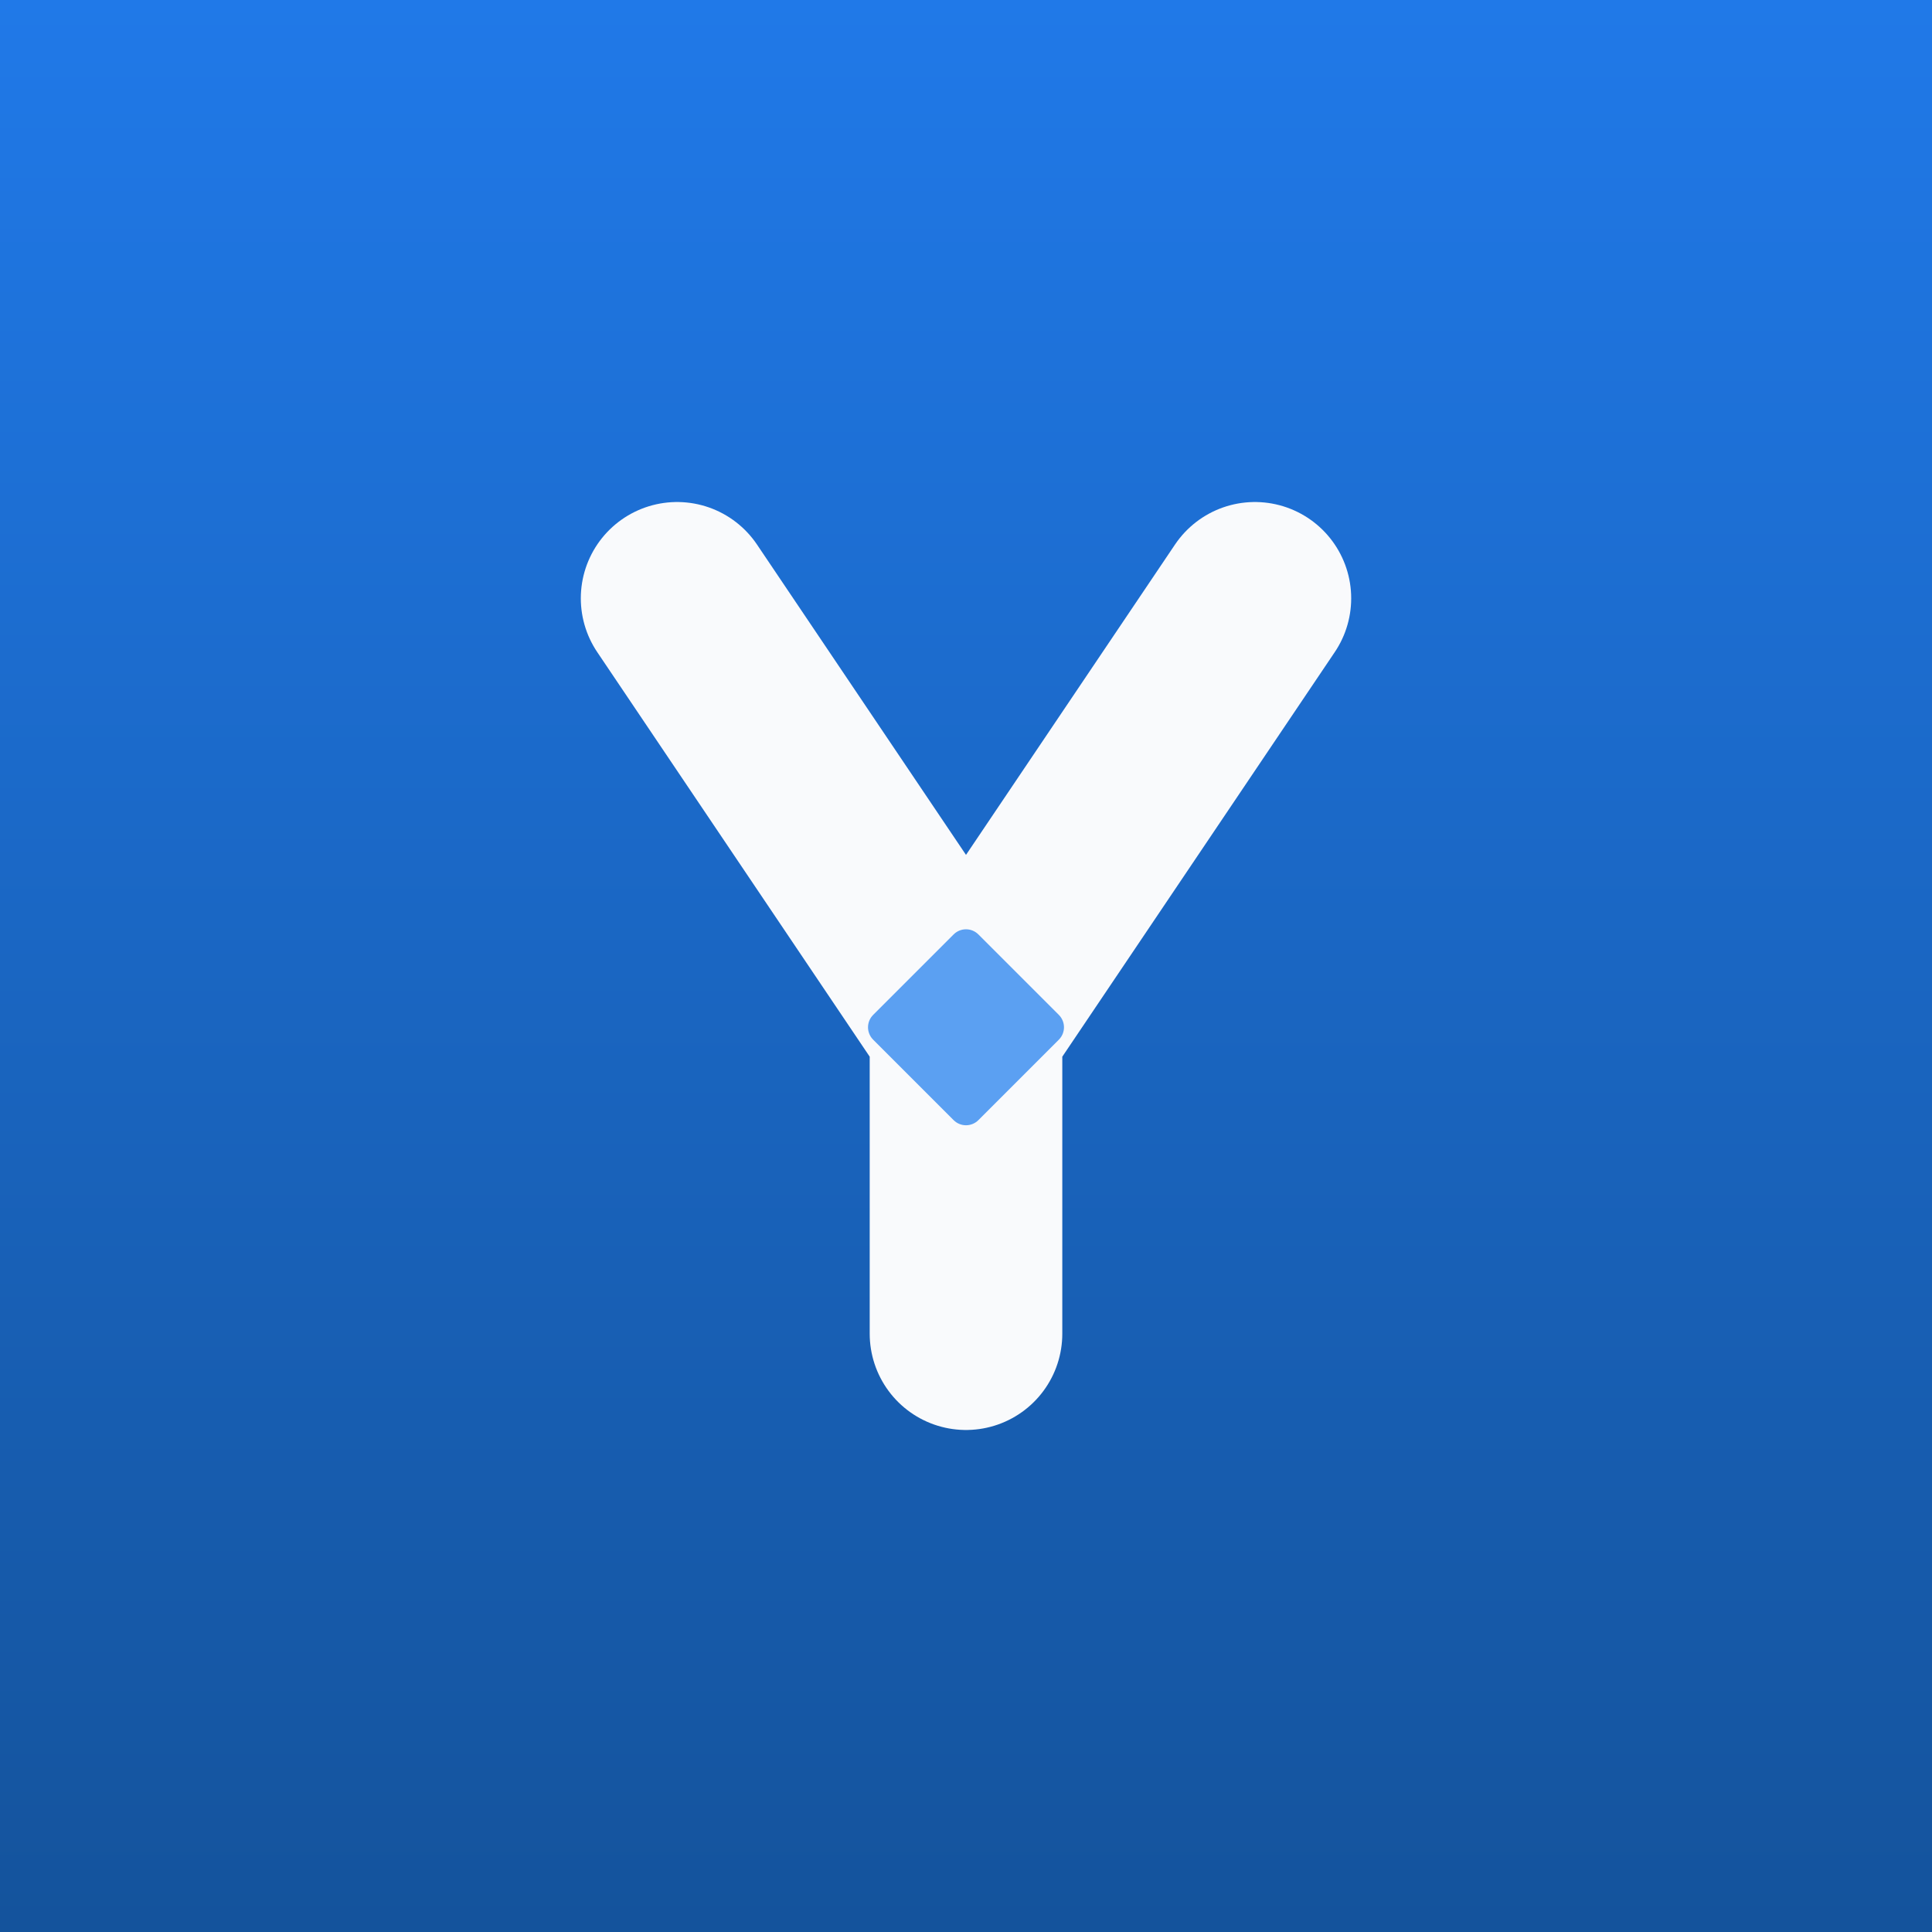
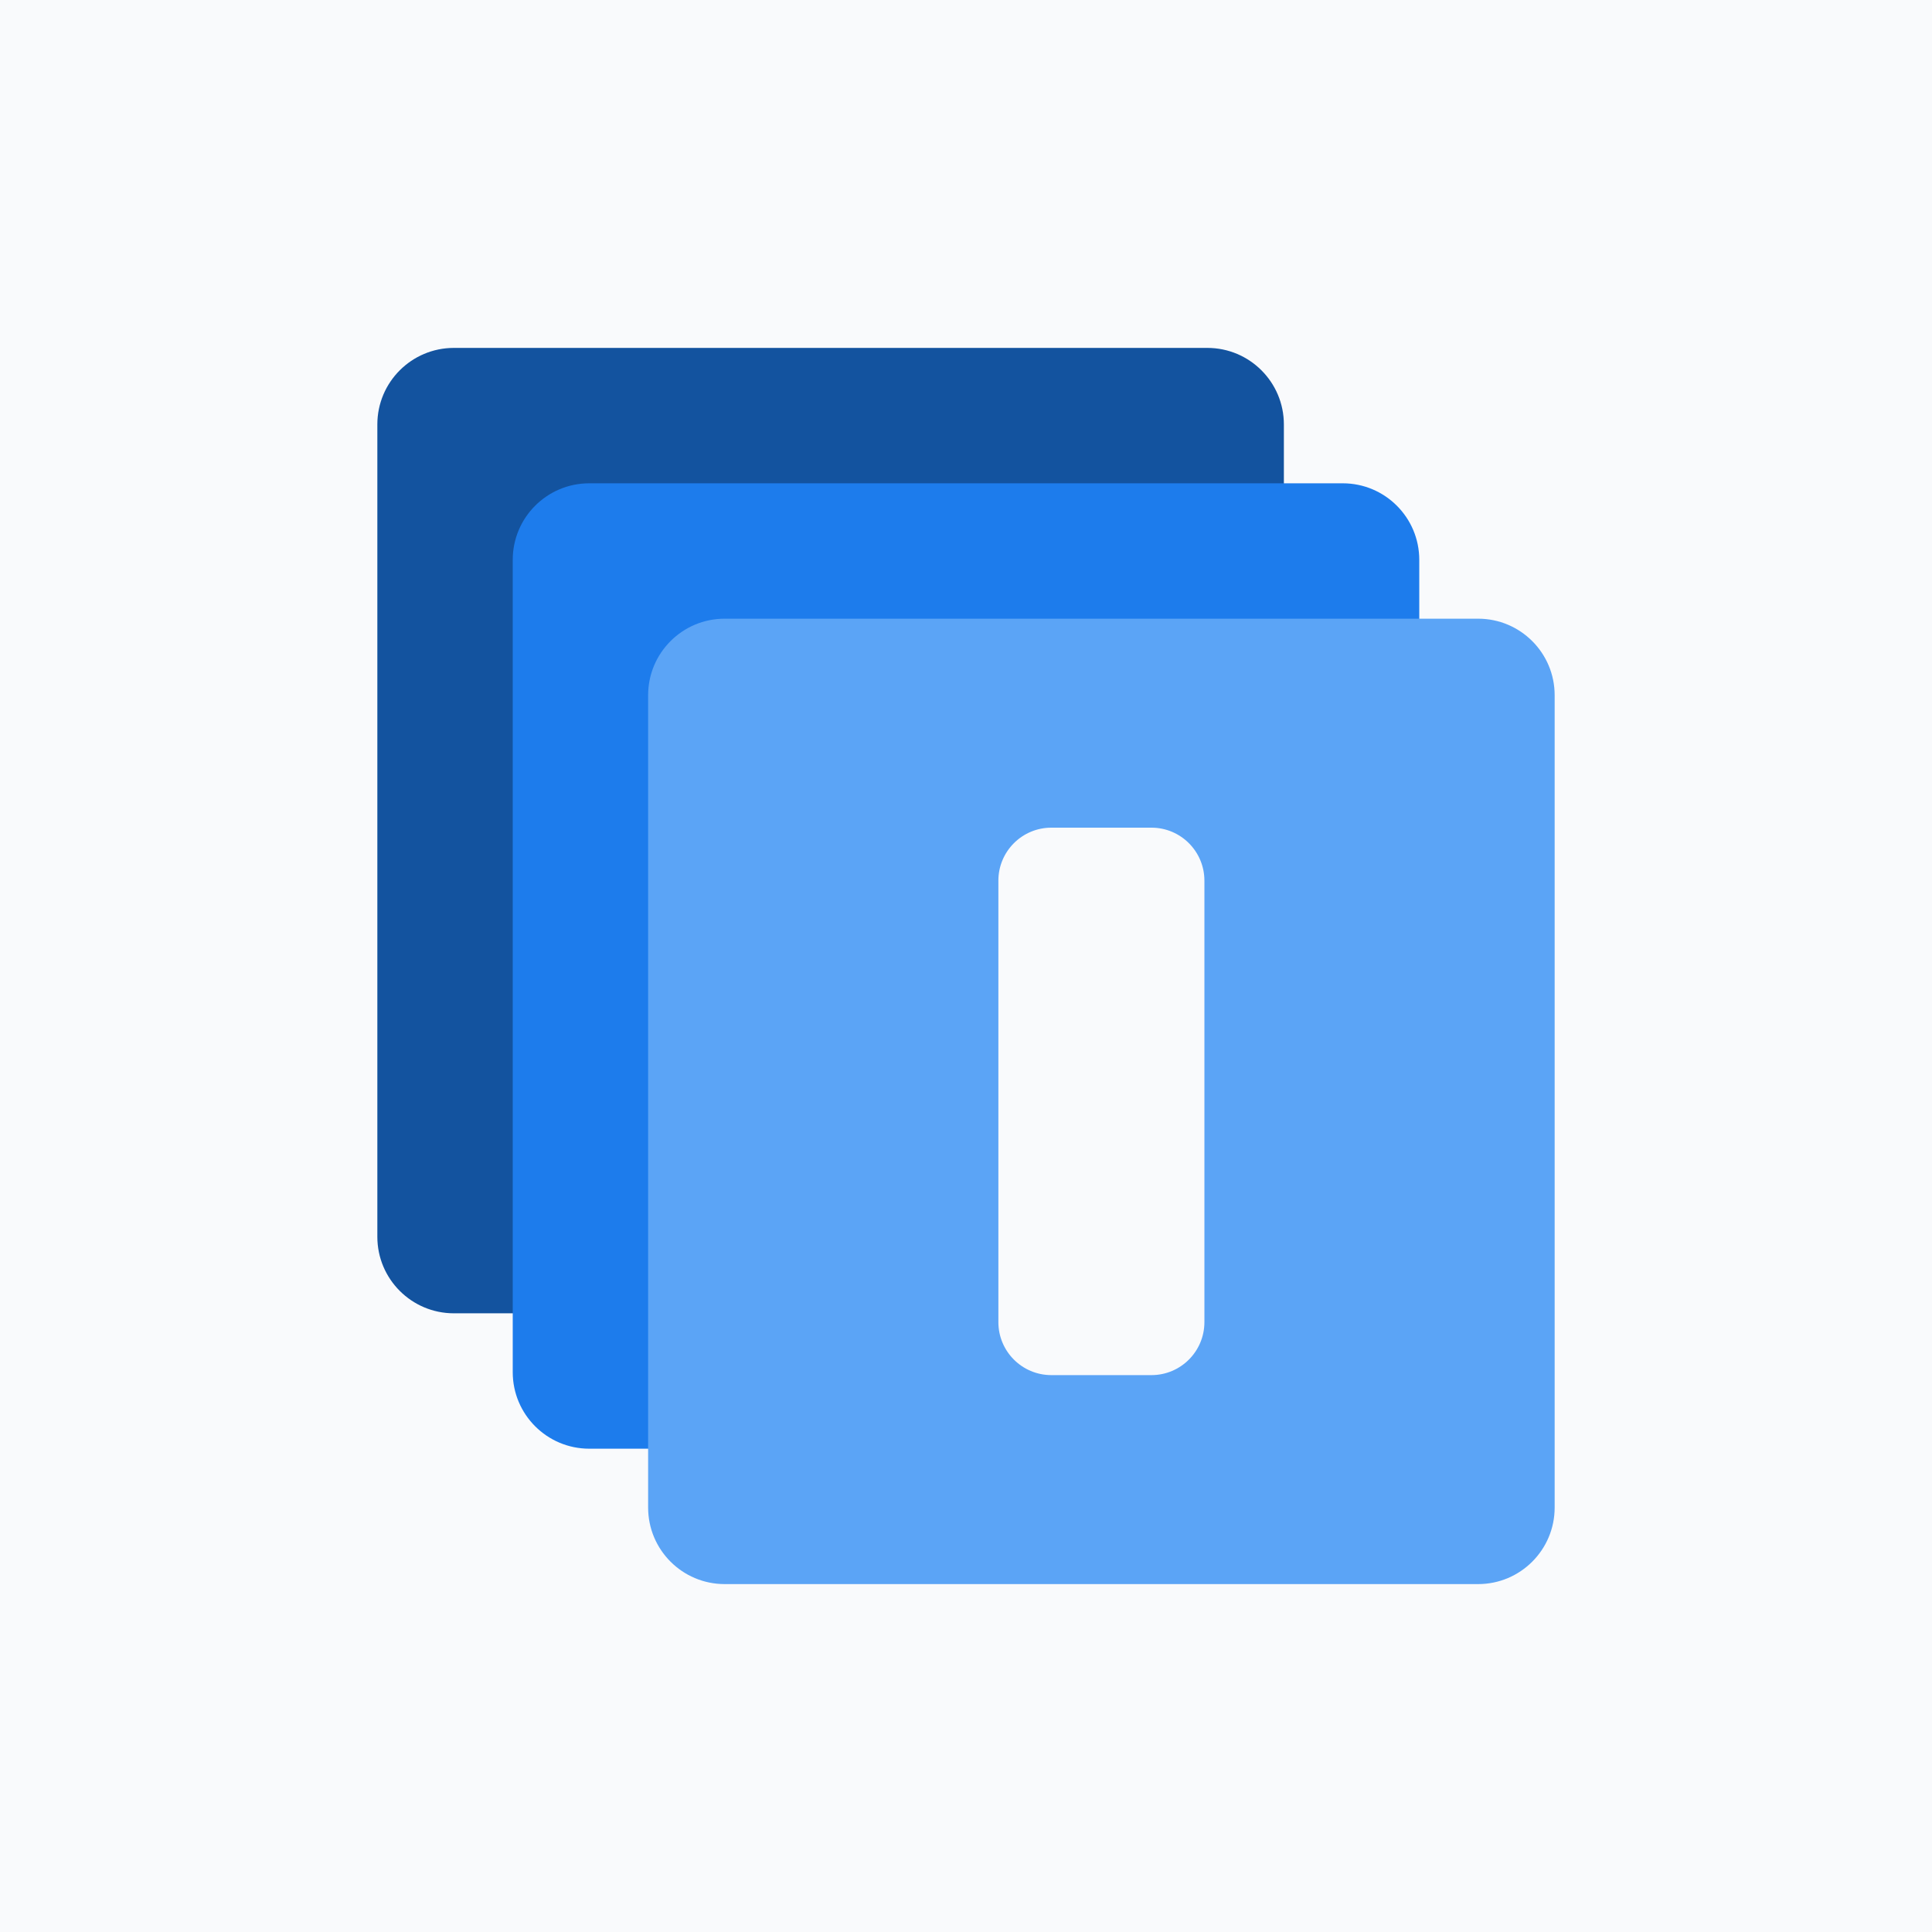
<svg xmlns="http://www.w3.org/2000/svg" viewBox="0 0 512 512" role="img" aria-label="Olune" data-no-flip="true">
+   <rect width="512" height="512" fill="#f9fafc" />
  <defs>
-     <linearGradient id="plate" x1="256" y1="0" x2="256" y2="512" gradientUnits="userSpaceOnUse">
-       <stop offset="0" stop-color="#2079E8" />
-       <stop offset="1" stop-color="#14539C" />
-     </linearGradient>
+     <mask id="stack-slot-m">
+       <rect width="512" height="512" fill="#fff" />
+       <rect x="267" y="209" width="70" height="186" rx="18" fill="#000" />
+     </mask>
  </defs>
-   <rect width="512" height="512" fill="url(#plate)" />
-   <g transform="translate(256 256) scale(0.58) translate(-256 -272)">
-     <path d="M124 104 L256 300 L256 440 M388 104 L256 300" fill="none" stroke="#F9FAFC" stroke-width="88" stroke-linecap="round" stroke-linejoin="round" />
-     <rect x="222" y="266" width="68" height="68" rx="8" transform="rotate(45 256 300)" fill="#5BA0F2" />
+   <g transform="translate(256 256) scale(0.78) translate(-256 -256)" mask="url(#stack-slot-m)">
+     <rect x="56" y="46" width="308" height="328" rx="26" fill="#13539f" />
+     <rect x="102" y="92" width="308" height="328" rx="26" fill="#1d7cec" />
+     <rect x="148" y="138" width="308" height="328" rx="26" fill="#5ba4f6" />
  </g>
</svg>
